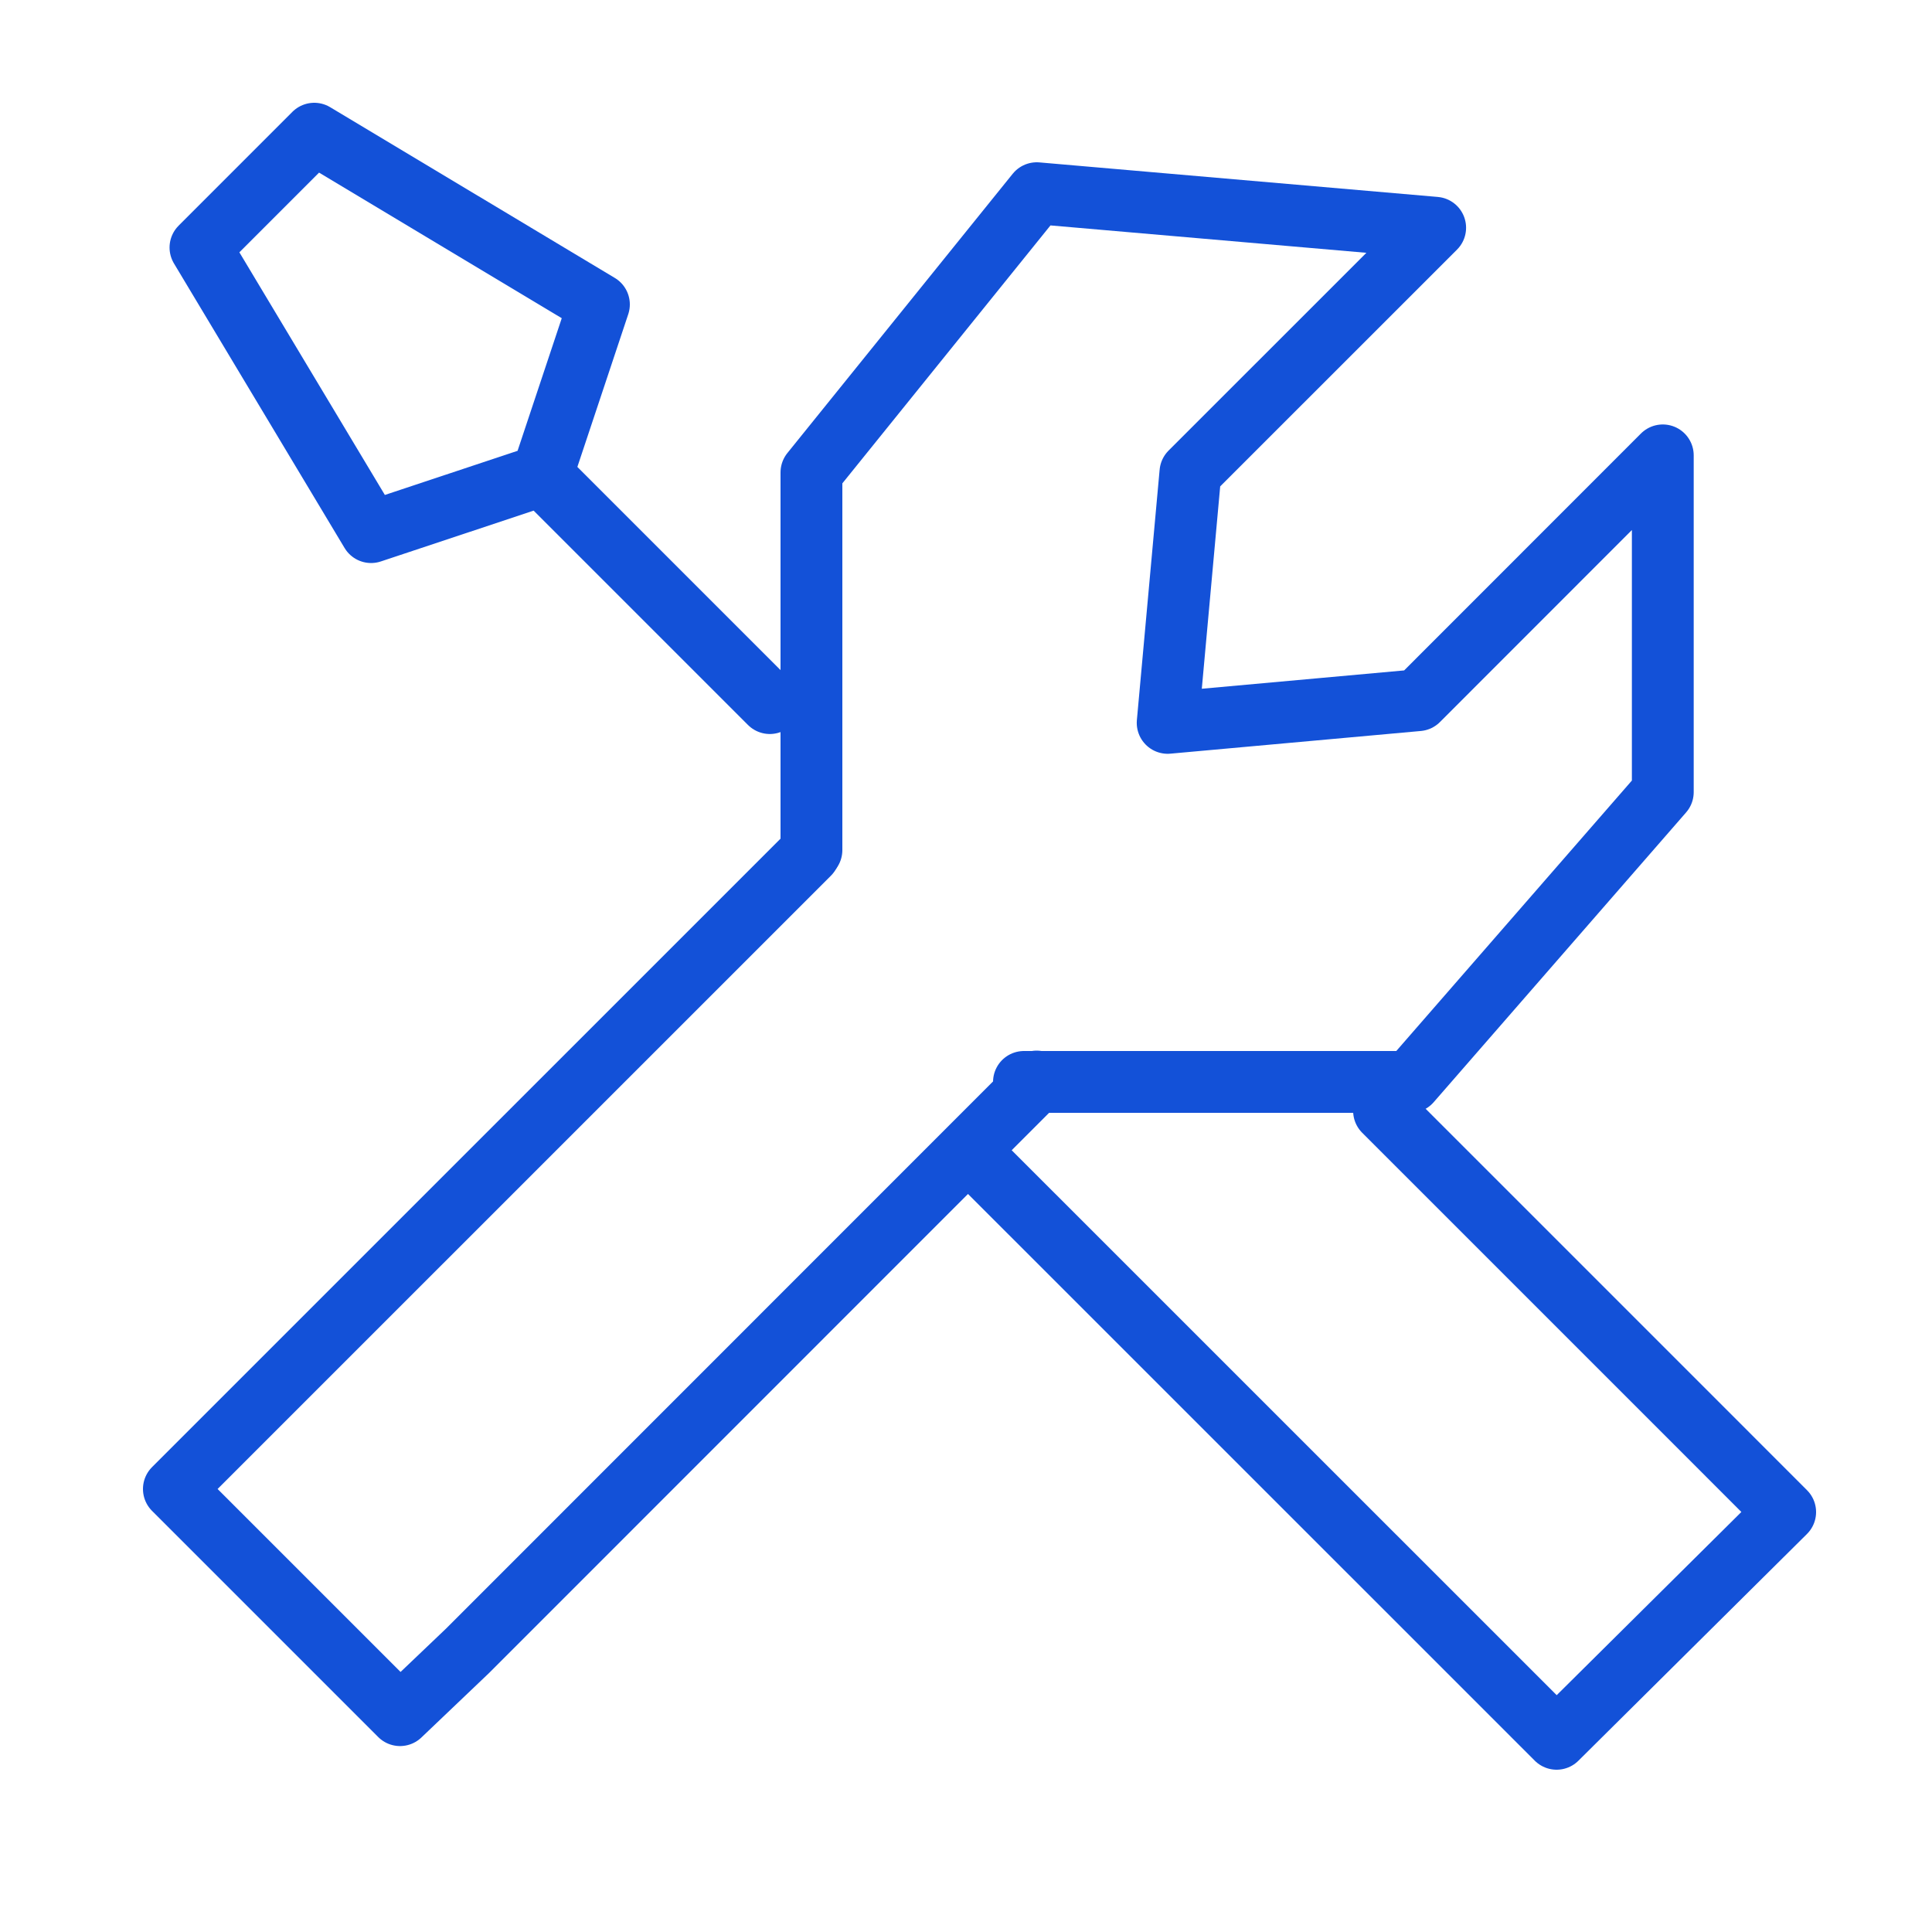
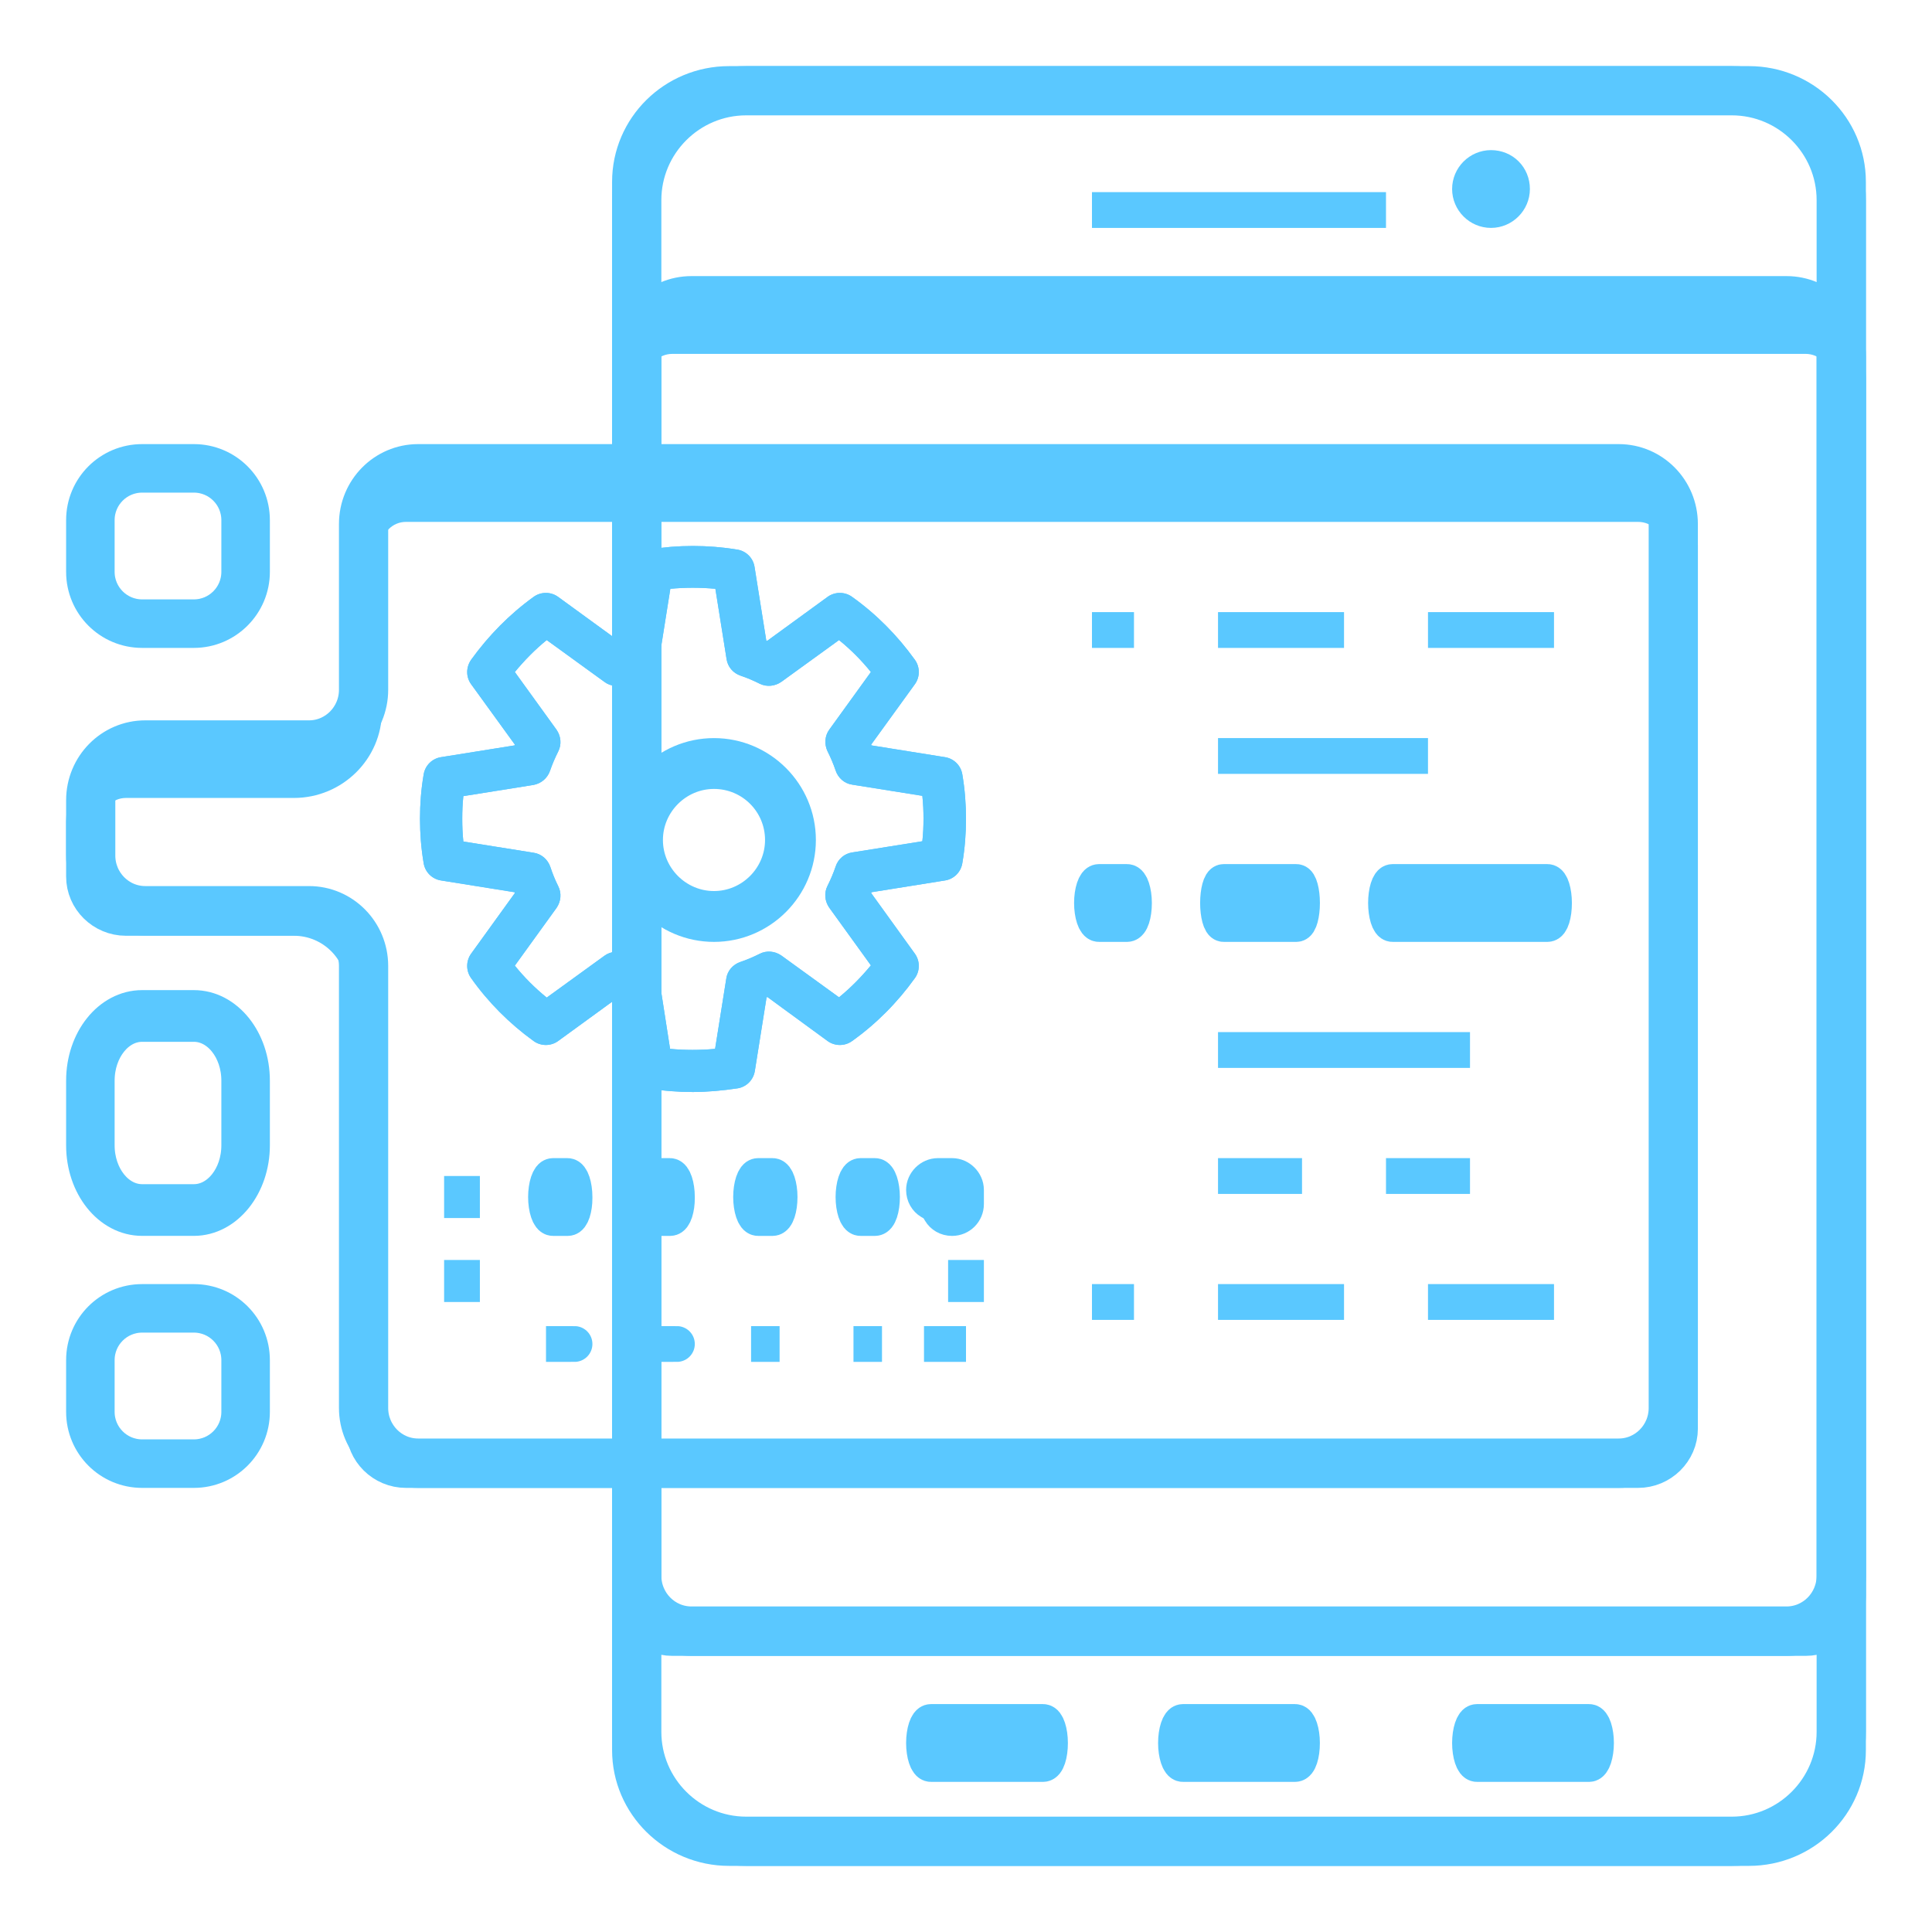
- <svg xmlns="http://www.w3.org/2000/svg" width="50" height="50" viewBox="0 0 50 50" fill="none">
-   <path d="M20.938 22.098L6.208 36.827L4.5 38.535L10.353 44.388L12.1 42.723L26.829 27.99M35.819 28.75L43.898 36.829L46.2 39.132L40.285 45L38.006 42.721L25.071 29.788M14.027 12.3L9.604 13.771L5.188 6.406L8.133 3.46L15.5 7.879L14.027 12.3ZM14.027 12.3L19.923 18.196" stroke="#1351D8" stroke-width="1.6" stroke-linecap="round" stroke-linejoin="round" />
-   <path d="M21 22V12.227L26.831 5L37.142 5.894L30.808 12.227L30.219 18.708L36.7 18.121L43.033 11.785V20.5L36.5 28H26.5" stroke="#1351D8" stroke-width="1.6" stroke-linecap="round" stroke-linejoin="round" />
+ <svg xmlns="http://www.w3.org/2000/svg" width="54" height="54" viewBox="0 0 54 54" fill="none">
+   <path d="M48.883 51.652H20.377C18.855 51.652 17.608 50.427 17.608 48.916V5.084C17.608 3.572 18.847 2.348 20.377 2.348H48.883C50.413 2.348 51.652 3.572 51.652 5.084V48.916C51.652 50.428 50.413 51.652 48.883 51.652Z" stroke="#5AC8FF" />
+   <path d="M48.403 51.652H20.857C19.066 51.652 17.608 50.196 17.608 48.406V5.594C17.608 3.804 19.066 2.348 20.857 2.348H48.403C50.195 2.348 51.652 3.804 51.652 5.594V48.406C51.652 50.196 50.195 51.652 48.403 51.652ZM20.857 2.724C19.275 2.724 17.985 4.013 17.985 5.594V48.406C17.985 49.987 19.275 51.276 20.857 51.276H48.403C49.985 51.276 51.275 49.987 51.275 48.406V5.594C51.275 4.013 49.985 2.724 48.403 2.724H20.857Z" fill="#5AC8FF" stroke="#5AC8FF" />
+   <path d="M50.467 45.782H18.793C18.142 45.782 17.608 45.26 17.608 44.624V10.55C17.608 9.913 18.142 9.391 18.793 9.391H50.467C51.118 9.391 51.652 9.913 51.652 10.55V44.624C51.652 45.26 51.118 45.782 50.467 45.782Z" stroke="#5AC8FF" />
+   <path d="M49.933 45.782H19.327C18.377 45.782 17.608 45.004 17.608 44.042V9.957C17.608 8.995 18.377 8.217 19.327 8.217H49.933C50.883 8.217 51.652 8.995 51.652 9.957V44.042C51.652 44.998 50.883 45.782 49.933 45.782ZM19.327 8.599C18.586 8.599 17.985 9.207 17.985 9.957V44.042C17.985 44.793 18.586 45.401 19.327 45.401H49.933C50.674 45.401 51.275 44.793 51.275 44.042V9.957C51.275 9.207 50.674 8.599 49.933 8.599H19.327Z" fill="#5AC8FF" stroke="#5AC8FF" />
+   <path d="M38.546 5.87H30.714C30.611 5.87 30.521 5.87 30.521 5.87C30.521 5.87 30.611 5.87 30.714 5.87H38.546C38.649 5.87 38.739 5.87 38.739 5.87C38.739 5.87 38.654 5.87 38.546 5.87Z" fill="#5AC8FF" />
+   <path d="M38.546 5.87H30.714C30.611 5.87 30.521 5.87 30.521 5.87C30.521 5.87 30.611 5.87 30.714 5.87H38.546C38.649 5.87 38.739 5.87 38.739 5.87C38.739 5.87 38.654 5.87 38.546 5.87Z" stroke="#5AC8FF" />
+   <path d="M36.198 49.304H33.062C32.959 49.304 32.869 49.031 32.869 48.717C32.869 48.403 32.959 48.13 33.062 48.13H36.198C36.301 48.13 36.391 48.403 36.391 48.717C36.391 49.042 36.306 49.304 36.198 49.304Z" fill="#5AC8FF" stroke="#5AC8FF" />
+   <path d="M44.416 49.304H41.28C41.177 49.304 41.087 49.031 41.087 48.717C41.087 48.403 41.177 48.13 41.28 48.13H44.416C44.519 48.13 44.609 48.403 44.609 48.717C44.609 49.031 44.519 49.304 44.416 49.304Z" fill="#5AC8FF" stroke="#5AC8FF" />
+   <path d="M29.155 49.304H26.019C25.916 49.304 25.826 49.031 25.826 48.717C25.826 48.403 25.916 48.13 26.019 48.13H29.155C29.258 48.13 29.348 48.403 29.348 48.717C29.348 49.042 29.263 49.304 29.155 49.304Z" fill="#5AC8FF" stroke="#5AC8FF" />
+   <path d="M42.261 5.283C42.261 5.604 41.995 5.87 41.674 5.87C41.352 5.87 41.087 5.604 41.087 5.283C41.087 4.961 41.352 4.696 41.674 4.696C42.007 4.696 42.261 4.949 42.261 5.283Z" fill="#5AC8FF" stroke="#5AC8FF" />
+   <path d="M5.419 17.609H3.972C3.074 17.609 2.348 16.882 2.348 15.984V14.538C2.348 13.64 3.074 12.913 3.972 12.913H5.419C6.317 12.913 7.043 13.64 7.043 14.538V15.984C7.043 16.876 6.316 17.609 5.419 17.609ZM3.972 13.269C3.272 13.269 2.704 13.837 2.704 14.538V15.984C2.704 16.684 3.272 17.253 3.972 17.253H5.419C6.119 17.253 6.687 16.684 6.687 15.984V14.538C6.687 13.837 6.119 13.269 5.419 13.269H3.972Z" fill="#5AC8FF" stroke="#5AC8FF" />
+   <path d="M5.419 34.043H3.972C3.074 34.043 2.348 33.135 2.348 32.013V30.204C2.348 29.082 3.074 28.174 3.972 28.174H5.419C6.317 28.174 7.043 29.082 7.043 30.204V32.013C7.043 33.127 6.316 34.043 5.419 34.043ZM3.972 28.619C3.272 28.619 2.704 29.329 2.704 30.204V32.013C2.704 32.888 3.272 33.598 3.972 33.598H5.419C6.119 33.598 6.687 32.888 6.687 32.013V30.204C6.687 29.329 6.119 28.619 5.419 28.619H3.972Z" fill="#5AC8FF" stroke="#5AC8FF" />
+   <path d="M5.419 41.087H3.972C3.074 41.087 2.348 40.36 2.348 39.462V38.016C2.348 37.117 3.074 36.391 3.972 36.391H5.419C6.317 36.391 7.043 37.117 7.043 38.016V39.462C7.043 40.36 6.317 41.087 5.419 41.087ZM3.972 36.747C3.272 36.747 2.704 37.315 2.704 38.016V39.462C2.704 40.163 3.272 40.731 3.972 40.731H5.419C6.119 40.731 6.687 40.163 6.687 39.462V38.016C6.687 37.315 6.119 36.747 5.419 36.747H3.972Z" fill="#5AC8FF" stroke="#5AC8FF" />
+   <path d="M11.346 14.087H45.785C46.436 14.087 46.956 14.6 46.956 15.241V39.932C46.956 40.566 46.428 41.087 45.785 41.087H11.346C10.703 41.087 10.175 40.566 10.175 39.932V27.587C10.175 26.523 9.294 25.655 8.215 25.655H3.519C2.876 25.655 2.348 25.135 2.348 24.5V22.957C2.348 22.323 2.876 21.803 3.519 21.803H8.215C9.294 21.803 10.175 20.934 10.175 19.871V15.241C10.175 14.607 10.703 14.087 11.346 14.087Z" stroke="#5AC8FF" />
+   <path d="M45.243 41.087H11.687C10.74 41.087 9.974 40.312 9.974 39.353V27C9.974 26.253 9.375 25.646 8.637 25.646H4.061C3.114 25.646 2.348 24.871 2.348 23.912V22.368C2.348 21.409 3.114 20.634 4.061 20.634H8.637C9.375 20.634 9.974 20.027 9.974 19.279V14.647C9.974 13.689 10.74 12.913 11.687 12.913H45.243C46.19 12.913 46.956 13.689 46.956 14.647V39.353C46.956 40.305 46.189 41.087 45.243 41.087ZM4.061 21.014C3.322 21.014 2.723 21.62 2.723 22.368V23.912C2.723 24.659 3.322 25.266 4.061 25.266H8.637C9.584 25.266 10.35 26.041 10.35 27V39.353C10.35 40.1 10.949 40.707 11.687 40.707H45.243C45.982 40.707 46.581 40.1 46.581 39.353V14.647C46.581 13.9 45.982 13.293 45.243 13.293H11.687C10.949 13.293 10.35 13.9 10.35 14.647V19.279C10.35 20.238 9.584 21.014 8.637 21.014H4.061Z" fill="#5AC8FF" stroke="#5AC8FF" />
+   <path d="M26.004 37.565H26.18H26.285C26.346 37.565 26.463 37.565 26.611 37.565C26.819 37.565 27 37.565 27 37.565C27 37.565 26.828 37.565 26.611 37.565H26.215C26.007 37.565 25.826 37.565 25.826 37.565C25.826 37.565 25.901 37.565 26.004 37.565Z" fill="#5AC8FF" stroke="#5AC8FF" />
+   <path d="M18.92 37.565H18.92C18.922 37.565 18.839 37.565 18.732 37.565H18.319C18.214 37.565 18.123 37.565 18.123 37.565C18.123 37.565 18.214 37.565 18.319 37.565H18.724C18.829 37.565 18.92 37.565 18.92 37.565ZM16.058 37.565H16.058C16.06 37.565 15.977 37.565 15.87 37.565H15.457C15.352 37.565 15.261 37.565 15.261 37.565C15.261 37.565 15.352 37.565 15.457 37.565H15.862C15.967 37.565 16.058 37.565 16.058 37.565ZM24.456 37.565H24.051C23.946 37.565 23.855 37.565 23.855 37.565C23.855 37.565 23.946 37.565 24.051 37.565H24.456C24.561 37.565 24.652 37.565 24.652 37.565C24.652 37.565 24.566 37.565 24.456 37.565ZM21.594 37.565H21.189C21.084 37.565 20.993 37.565 20.993 37.565C20.993 37.565 21.084 37.565 21.189 37.565H21.594C21.699 37.565 21.79 37.565 21.79 37.565C21.79 37.565 21.703 37.565 21.594 37.565Z" fill="#5AC8FF" />
+   <path d="M18.92 37.565H18.92C18.922 37.565 18.839 37.565 18.732 37.565H18.319C18.214 37.565 18.123 37.565 18.123 37.565C18.123 37.565 18.214 37.565 18.319 37.565H18.724C18.829 37.565 18.92 37.565 18.92 37.565ZM16.058 37.565H16.058C16.06 37.565 15.977 37.565 15.87 37.565H15.457C15.352 37.565 15.261 37.565 15.261 37.565C15.261 37.565 15.352 37.565 15.457 37.565H15.862C15.967 37.565 16.058 37.565 16.058 37.565ZM24.456 37.565H24.051C23.946 37.565 23.855 37.565 23.855 37.565C23.855 37.565 23.946 37.565 24.051 37.565H24.456C24.561 37.565 24.652 37.565 24.652 37.565C24.652 37.565 24.566 37.565 24.456 37.565ZM21.594 37.565H21.189C21.084 37.565 20.993 37.565 20.993 37.565C20.993 37.565 21.084 37.565 21.189 37.565H21.594C21.699 37.565 21.79 37.565 21.79 37.565C21.79 37.565 21.703 37.565 21.594 37.565Z" stroke="#5AC8FF" />
+   <path d="M12.913 36.391C12.913 36.391 12.913 36.244 12.913 36.074V35.534C12.913 35.365 12.913 35.217 12.913 35.217C12.913 35.217 12.913 35.365 12.913 35.534V36.074C12.913 36.244 12.913 36.391 12.913 36.391Z" fill="#5AC8FF" stroke="#5AC8FF" />
+   <path d="M12.913 33.585V33.682V33.843C12.913 33.982 12.913 34.044 12.913 34.044C12.913 34.044 12.913 33.863 12.913 33.654V33.259C12.913 33.051 12.913 32.87 12.913 32.87C12.913 32.87 12.913 33.051 12.913 33.259C12.913 33.406 12.913 33.524 12.913 33.585Z" fill="#5AC8FF" stroke="#5AC8FF" />
+   <path d="M18.92 33.457L18.92 33.486C18.922 33.771 18.839 34.044 18.732 34.044H18.319C18.214 34.044 18.123 33.771 18.123 33.457C18.123 33.143 18.214 32.87 18.319 32.87H18.724C18.829 32.87 18.92 33.143 18.92 33.457ZM16.058 33.457L16.058 33.486C16.06 33.771 15.977 34.044 15.87 34.044H15.457C15.352 34.044 15.261 33.771 15.261 33.457C15.261 33.143 15.352 32.87 15.457 32.87H15.862C15.967 32.87 16.058 33.143 16.058 33.457ZM24.456 34.044H24.051C23.946 34.044 23.855 33.771 23.855 33.457C23.855 33.143 23.946 32.87 24.051 32.87H24.456C24.561 32.87 24.652 33.142 24.652 33.457C24.652 33.781 24.566 34.044 24.456 34.044ZM21.594 34.044H21.189C21.084 34.044 20.993 33.771 20.993 33.457C20.993 33.143 21.084 32.87 21.189 32.87H21.594C21.699 32.87 21.79 33.143 21.79 33.457C21.79 33.781 21.703 34.044 21.594 34.044Z" fill="#5AC8FF" stroke="#5AC8FF" />
+   <path d="M26.285 33.866L26.18 33.689L26.004 33.585C25.901 33.524 25.826 33.406 25.826 33.259C25.826 33.051 26.007 32.87 26.215 32.87H26.611C26.819 32.87 27 33.051 27 33.259V33.654C27 33.87 26.828 34.044 26.611 34.044C26.463 34.044 26.346 33.969 26.285 33.866Z" fill="#5AC8FF" stroke="#5AC8FF" />
+   <path d="M27 36.391C27 36.391 27 36.244 27 36.074V35.534C27 35.365 27 35.217 27 35.217C27 35.217 27 35.365 27 35.534V36.074C27 36.25 27 36.391 27 36.391Z" fill="#5AC8FF" stroke="#5AC8FF" />
+   <path d="M19.362 30.522C18.948 30.522 18.525 30.49 18.127 30.42C17.877 30.381 17.681 30.185 17.642 29.934L17.314 27.875C17.306 27.875 17.298 27.867 17.29 27.867L15.601 29.096C15.398 29.245 15.117 29.245 14.913 29.096C14.241 28.611 13.647 28.016 13.17 27.342C13.021 27.139 13.021 26.857 13.17 26.653L14.39 24.962C14.39 24.954 14.382 24.946 14.382 24.938L12.326 24.609C12.075 24.57 11.88 24.374 11.841 24.123C11.771 23.716 11.739 23.293 11.739 22.886C11.739 22.471 11.771 22.056 11.841 21.649C11.88 21.398 12.075 21.203 12.326 21.163L14.382 20.834C14.382 20.827 14.39 20.819 14.39 20.811L13.17 19.127C13.021 18.924 13.021 18.65 13.17 18.438C13.655 17.765 14.241 17.169 14.913 16.684C15.117 16.535 15.398 16.535 15.601 16.684L17.29 17.913C17.298 17.913 17.306 17.906 17.314 17.906L17.642 15.846C17.681 15.595 17.877 15.4 18.127 15.361C18.94 15.227 19.792 15.227 20.605 15.361C20.855 15.4 21.051 15.595 21.09 15.846L21.418 17.906C21.426 17.906 21.434 17.913 21.442 17.913L23.13 16.684C23.334 16.535 23.615 16.535 23.818 16.684C24.498 17.169 25.085 17.765 25.569 18.438C25.718 18.642 25.718 18.924 25.569 19.127L24.35 20.811C24.35 20.819 24.358 20.827 24.358 20.834L26.414 21.163C26.664 21.203 26.859 21.398 26.898 21.649C26.969 22.064 27 22.487 27 22.886C27 23.293 26.969 23.709 26.898 24.123C26.859 24.374 26.664 24.57 26.414 24.609L24.358 24.938C24.358 24.946 24.35 24.954 24.35 24.962L25.569 26.653C25.718 26.857 25.718 27.139 25.569 27.342C25.085 28.016 24.498 28.611 23.818 29.096C23.615 29.245 23.334 29.245 23.13 29.096L21.449 27.867C21.442 27.867 21.434 27.875 21.426 27.875L21.098 29.934C21.058 30.185 20.863 30.381 20.613 30.42C20.198 30.482 19.776 30.522 19.362 30.522ZM18.729 29.316C19.143 29.355 19.573 29.355 19.987 29.316L20.3 27.35C20.331 27.131 20.488 26.958 20.691 26.888C20.879 26.825 21.058 26.747 21.23 26.661C21.426 26.559 21.66 26.583 21.84 26.708L23.451 27.875C23.779 27.608 24.076 27.303 24.342 26.982L23.177 25.369C23.052 25.189 23.029 24.954 23.13 24.758C23.216 24.586 23.294 24.405 23.357 24.218C23.427 24.006 23.607 23.857 23.818 23.826L25.78 23.513C25.804 23.301 25.812 23.09 25.812 22.878C25.812 22.675 25.804 22.463 25.78 22.244L23.818 21.931C23.599 21.899 23.427 21.743 23.357 21.539C23.294 21.351 23.216 21.171 23.13 20.999C23.036 20.803 23.052 20.568 23.177 20.396L24.342 18.783C24.076 18.454 23.779 18.156 23.451 17.89L21.84 19.057C21.66 19.182 21.434 19.206 21.238 19.112C21.066 19.026 20.886 18.947 20.699 18.885C20.488 18.814 20.339 18.634 20.308 18.422L19.995 16.457C19.573 16.418 19.151 16.418 18.736 16.457L18.424 18.422C18.392 18.642 18.236 18.822 18.033 18.885C17.845 18.947 17.665 19.026 17.493 19.112C17.298 19.206 17.063 19.19 16.891 19.057L15.281 17.89C14.953 18.156 14.655 18.462 14.39 18.783L15.555 20.396C15.68 20.576 15.703 20.811 15.601 21.007C15.515 21.179 15.437 21.359 15.375 21.539C15.304 21.751 15.124 21.899 14.913 21.939L12.951 22.252C12.928 22.463 12.92 22.675 12.92 22.886C12.92 23.098 12.928 23.309 12.951 23.521L14.913 23.834C15.132 23.865 15.312 24.022 15.383 24.233C15.445 24.421 15.515 24.593 15.601 24.766C15.703 24.962 15.68 25.196 15.555 25.377L14.39 26.99C14.655 27.319 14.953 27.616 15.281 27.883L16.891 26.716C17.071 26.583 17.306 26.567 17.501 26.669C17.673 26.755 17.853 26.833 18.033 26.896C18.244 26.966 18.392 27.146 18.424 27.358L18.729 29.316Z" fill="#5AC8FF" />
+   <path d="M19.362 30.522C18.948 30.522 18.525 30.49 18.127 30.42C17.877 30.381 17.681 30.185 17.642 29.934L17.314 27.875C17.306 27.875 17.298 27.867 17.29 27.867L15.601 29.096C15.398 29.245 15.117 29.245 14.913 29.096C14.241 28.611 13.647 28.016 13.17 27.342C13.021 27.139 13.021 26.857 13.17 26.653L14.39 24.962C14.39 24.954 14.382 24.946 14.382 24.938L12.326 24.609C12.075 24.57 11.88 24.374 11.841 24.123C11.771 23.716 11.739 23.293 11.739 22.886C11.739 22.471 11.771 22.056 11.841 21.649C11.88 21.398 12.075 21.203 12.326 21.163L14.382 20.834C14.382 20.827 14.39 20.819 14.39 20.811L13.17 19.127C13.021 18.924 13.021 18.65 13.17 18.438C13.655 17.765 14.241 17.169 14.913 16.684C15.117 16.535 15.398 16.535 15.601 16.684L17.29 17.913C17.298 17.913 17.306 17.906 17.314 17.906L17.642 15.846C17.681 15.595 17.877 15.4 18.127 15.361C18.94 15.227 19.792 15.227 20.605 15.361C20.855 15.4 21.051 15.595 21.09 15.846L21.418 17.906C21.426 17.906 21.434 17.913 21.442 17.913L23.13 16.684C23.334 16.535 23.615 16.535 23.818 16.684C24.498 17.169 25.085 17.765 25.569 18.438C25.718 18.642 25.718 18.924 25.569 19.127L24.35 20.811C24.35 20.819 24.358 20.827 24.358 20.834L26.414 21.163C26.664 21.203 26.859 21.398 26.898 21.649C26.969 22.064 27 22.487 27 22.886C27 23.293 26.969 23.709 26.898 24.123C26.859 24.374 26.664 24.57 26.414 24.609L24.358 24.938C24.358 24.946 24.35 24.954 24.35 24.962L25.569 26.653C25.718 26.857 25.718 27.139 25.569 27.342C25.085 28.016 24.498 28.611 23.818 29.096C23.615 29.245 23.334 29.245 23.13 29.096L21.449 27.867C21.442 27.867 21.434 27.875 21.426 27.875L21.098 29.934C21.058 30.185 20.863 30.381 20.613 30.42C20.198 30.482 19.776 30.522 19.362 30.522ZM18.729 29.316C19.143 29.355 19.573 29.355 19.987 29.316L20.3 27.35C20.331 27.131 20.488 26.958 20.691 26.888C20.879 26.825 21.058 26.747 21.23 26.661C21.426 26.559 21.66 26.583 21.84 26.708L23.451 27.875C23.779 27.608 24.076 27.303 24.342 26.982L23.177 25.369C23.052 25.189 23.029 24.954 23.13 24.758C23.216 24.586 23.294 24.405 23.357 24.218C23.427 24.006 23.607 23.857 23.818 23.826L25.78 23.513C25.804 23.301 25.812 23.09 25.812 22.878C25.812 22.675 25.804 22.463 25.78 22.244L23.818 21.931C23.599 21.899 23.427 21.743 23.357 21.539C23.294 21.351 23.216 21.171 23.13 20.999C23.036 20.803 23.052 20.568 23.177 20.396L24.342 18.783C24.076 18.454 23.779 18.156 23.451 17.89L21.84 19.057C21.66 19.182 21.434 19.206 21.238 19.112C21.066 19.026 20.886 18.947 20.699 18.885C20.488 18.814 20.339 18.634 20.308 18.422L19.995 16.457C19.573 16.418 19.151 16.418 18.736 16.457L18.424 18.422C18.392 18.642 18.236 18.822 18.033 18.885C17.845 18.947 17.665 19.026 17.493 19.112C17.298 19.206 17.063 19.19 16.891 19.057L15.281 17.89C14.953 18.156 14.655 18.462 14.39 18.783L15.555 20.396C15.68 20.576 15.703 20.811 15.601 21.007C15.515 21.179 15.437 21.359 15.375 21.539C15.304 21.751 15.124 21.899 14.913 21.939L12.951 22.252C12.928 22.463 12.92 22.675 12.92 22.886C12.92 23.098 12.928 23.309 12.951 23.521L14.913 23.834C15.132 23.865 15.312 24.022 15.383 24.233C15.445 24.421 15.515 24.593 15.601 24.766C15.703 24.962 15.68 25.196 15.555 25.377L14.39 26.99C14.655 27.319 14.953 27.616 15.281 27.883L16.891 26.716C17.071 26.583 17.306 26.567 17.501 26.669C17.673 26.755 17.853 26.833 18.033 26.896C18.244 26.966 18.392 27.146 18.424 27.358L18.729 29.316Z" fill="#5AC8FF" />
+   <path d="M19.956 25.826C18.664 25.826 17.608 24.771 17.608 23.478C17.608 22.186 18.664 21.13 19.956 21.13C21.249 21.13 22.304 22.186 22.304 23.478C22.304 24.771 21.249 25.826 19.956 25.826ZM19.956 21.551C18.898 21.551 18.029 22.42 18.029 23.478C18.029 24.537 18.898 25.405 19.956 25.405C21.015 25.405 21.883 24.537 21.883 23.478C21.883 22.411 21.023 21.551 19.956 21.551Z" fill="#5AC8FF" stroke="#5AC8FF" />
+   <path d="M43.235 17.609H40.113C40.006 17.609 39.913 17.609 39.913 17.609C39.913 17.609 40.006 17.609 40.113 17.609H43.235C43.342 17.609 43.435 17.609 43.435 17.609C43.435 17.609 43.346 17.609 43.235 17.609Z" fill="#5AC8FF" />
+   <path d="M43.235 17.609H40.113C40.006 17.609 39.913 17.609 39.913 17.609C39.913 17.609 40.006 17.609 40.113 17.609H43.235C43.342 17.609 43.435 17.609 43.435 17.609C43.435 17.609 43.346 17.609 43.235 17.609Z" stroke="#5AC8FF" />
+   <path d="M37.412 17.609H34.197C34.115 17.609 34.044 17.609 34.044 17.609C34.044 17.609 34.115 17.609 34.197 17.609H37.412C37.494 17.609 37.566 17.609 37.566 17.609C37.566 17.609 37.494 17.609 37.412 17.609Z" fill="#5AC8FF" />
+   <path d="M37.412 17.609H34.197C34.115 17.609 34.044 17.609 34.044 17.609C34.044 17.609 34.115 17.609 34.197 17.609H37.412C37.494 17.609 37.566 17.609 37.566 17.609C37.566 17.609 37.494 17.609 37.412 17.609Z" stroke="#5AC8FF" />
+   <path d="M31.502 17.609H30.715C30.611 17.609 30.521 17.609 30.521 17.609C30.521 17.609 30.611 17.609 30.715 17.609H31.502C31.605 17.609 31.695 17.609 31.695 17.609C31.695 17.609 31.61 17.609 31.502 17.609Z" fill="#5AC8FF" />
+   <path d="M31.502 17.609H30.715C30.611 17.609 30.521 17.609 30.521 17.609C30.521 17.609 30.611 17.609 30.715 17.609H31.502C31.605 17.609 31.695 17.609 31.695 17.609C31.695 17.609 31.61 17.609 31.502 17.609Z" stroke="#5AC8FF" />
+   <path d="M39.743 21.13H34.214C34.123 21.13 34.044 21.13 34.044 21.13C34.044 21.13 34.123 21.13 34.214 21.13H39.743C39.834 21.13 39.913 21.13 39.913 21.13C39.913 21.13 39.838 21.13 39.743 21.13Z" fill="#5AC8FF" />
+   <path d="M39.743 21.13H34.214C34.123 21.13 34.044 21.13 34.044 21.13C34.044 21.13 34.123 21.13 34.214 21.13H39.743C39.834 21.13 39.913 21.13 39.913 21.13C39.913 21.13 39.838 21.13 39.743 21.13Z" stroke="#5AC8FF" />
+   <path d="M43.252 25.826H38.922C38.824 25.826 38.739 25.553 38.739 25.239C38.739 24.925 38.824 24.652 38.922 24.652H43.252C43.35 24.652 43.435 24.925 43.435 25.239C43.435 25.564 43.354 25.826 43.252 25.826Z" fill="#5AC8FF" stroke="#5AC8FF" />
+   <path d="M36.233 25.826H34.202C34.117 25.826 34.044 25.553 34.044 25.239C34.044 24.925 34.117 24.652 34.202 24.652H36.233C36.318 24.652 36.392 24.925 36.392 25.239C36.392 25.553 36.318 25.826 36.233 25.826Z" fill="#5AC8FF" stroke="#5AC8FF" />
+   <path d="M31.502 25.826H30.715C30.611 25.826 30.521 25.553 30.521 25.239C30.521 24.925 30.611 24.652 30.715 24.652H31.502C31.605 24.652 31.695 24.925 31.695 25.239C31.695 25.564 31.61 25.826 31.502 25.826Z" fill="#5AC8FF" stroke="#5AC8FF" />
+   <path d="M40.905 29.348H34.227C34.129 29.348 34.044 29.348 34.044 29.348C34.044 29.348 34.129 29.348 34.227 29.348H40.905C41.003 29.348 41.087 29.348 41.087 29.348C41.087 29.348 41.007 29.348 40.905 29.348Z" fill="#5AC8FF" />
+   <path d="M40.905 29.348H34.227C34.129 29.348 34.044 29.348 34.044 29.348C34.044 29.348 34.129 29.348 34.227 29.348H40.905C41.003 29.348 41.087 29.348 41.087 29.348C41.087 29.348 41.007 29.348 40.905 29.348Z" stroke="#5AC8FF" />
+   <path d="M40.954 32.87H38.873C38.801 32.87 38.739 32.87 38.739 32.87C38.739 32.87 38.801 32.87 38.873 32.87H40.954C41.025 32.87 41.087 32.87 41.087 32.87C41.087 32.87 41.028 32.87 40.954 32.87Z" fill="#5AC8FF" />
+   <path d="M40.954 32.87H38.873C38.801 32.87 38.739 32.87 38.739 32.87C38.739 32.87 38.801 32.87 38.873 32.87H40.954C41.025 32.87 41.087 32.87 41.087 32.87C41.087 32.87 41.028 32.87 40.954 32.87Z" stroke="#5AC8FF" />
+   <path d="M36.233 32.87H34.202C34.117 32.87 34.044 32.87 34.044 32.87C34.044 32.87 34.117 32.87 34.202 32.87H36.233C36.318 32.87 36.392 32.87 36.392 32.87C36.392 32.87 36.318 32.87 36.233 32.87Z" fill="#5AC8FF" />
+   <path d="M36.233 32.87H34.202C34.117 32.87 34.044 32.87 34.044 32.87C34.044 32.87 34.117 32.87 34.202 32.87H36.233C36.318 32.87 36.392 32.87 36.392 32.87C36.392 32.87 36.318 32.87 36.233 32.87Z" stroke="#5AC8FF" />
+   <path d="M43.235 36.391H40.113C40.006 36.391 39.913 36.391 39.913 36.391C39.913 36.391 40.006 36.391 40.113 36.391H43.235C43.342 36.391 43.435 36.391 43.435 36.391C43.435 36.391 43.346 36.391 43.235 36.391Z" fill="#5AC8FF" />
+   <path d="M43.235 36.391H40.113C40.006 36.391 39.913 36.391 39.913 36.391C39.913 36.391 40.006 36.391 40.113 36.391H43.235C43.342 36.391 43.435 36.391 43.435 36.391C43.435 36.391 43.346 36.391 43.235 36.391Z" stroke="#5AC8FF" />
+   <path d="M37.412 36.391H34.197C34.115 36.391 34.044 36.391 34.044 36.391C34.044 36.391 34.115 36.391 34.197 36.391H37.412C37.494 36.391 37.566 36.391 37.566 36.391C37.566 36.391 37.494 36.391 37.412 36.391Z" fill="#5AC8FF" />
+   <path d="M37.412 36.391H34.197C34.115 36.391 34.044 36.391 34.044 36.391C34.044 36.391 34.115 36.391 34.197 36.391H37.412C37.494 36.391 37.566 36.391 37.566 36.391C37.566 36.391 37.494 36.391 37.412 36.391Z" stroke="#5AC8FF" />
+   <path d="M31.502 36.391H30.715C30.611 36.391 30.521 36.391 30.521 36.391C30.521 36.391 30.611 36.391 30.715 36.391H31.502C31.605 36.391 31.695 36.391 31.695 36.391C31.695 36.391 31.61 36.391 31.502 36.391Z" fill="#5AC8FF" />
+   <path d="M31.502 36.391H30.715C30.611 36.391 30.521 36.391 30.521 36.391C30.521 36.391 30.611 36.391 30.715 36.391H31.502C31.605 36.391 31.695 36.391 31.695 36.391C31.695 36.391 31.61 36.391 31.502 36.391Z" stroke="#5AC8FF" />
</svg>
